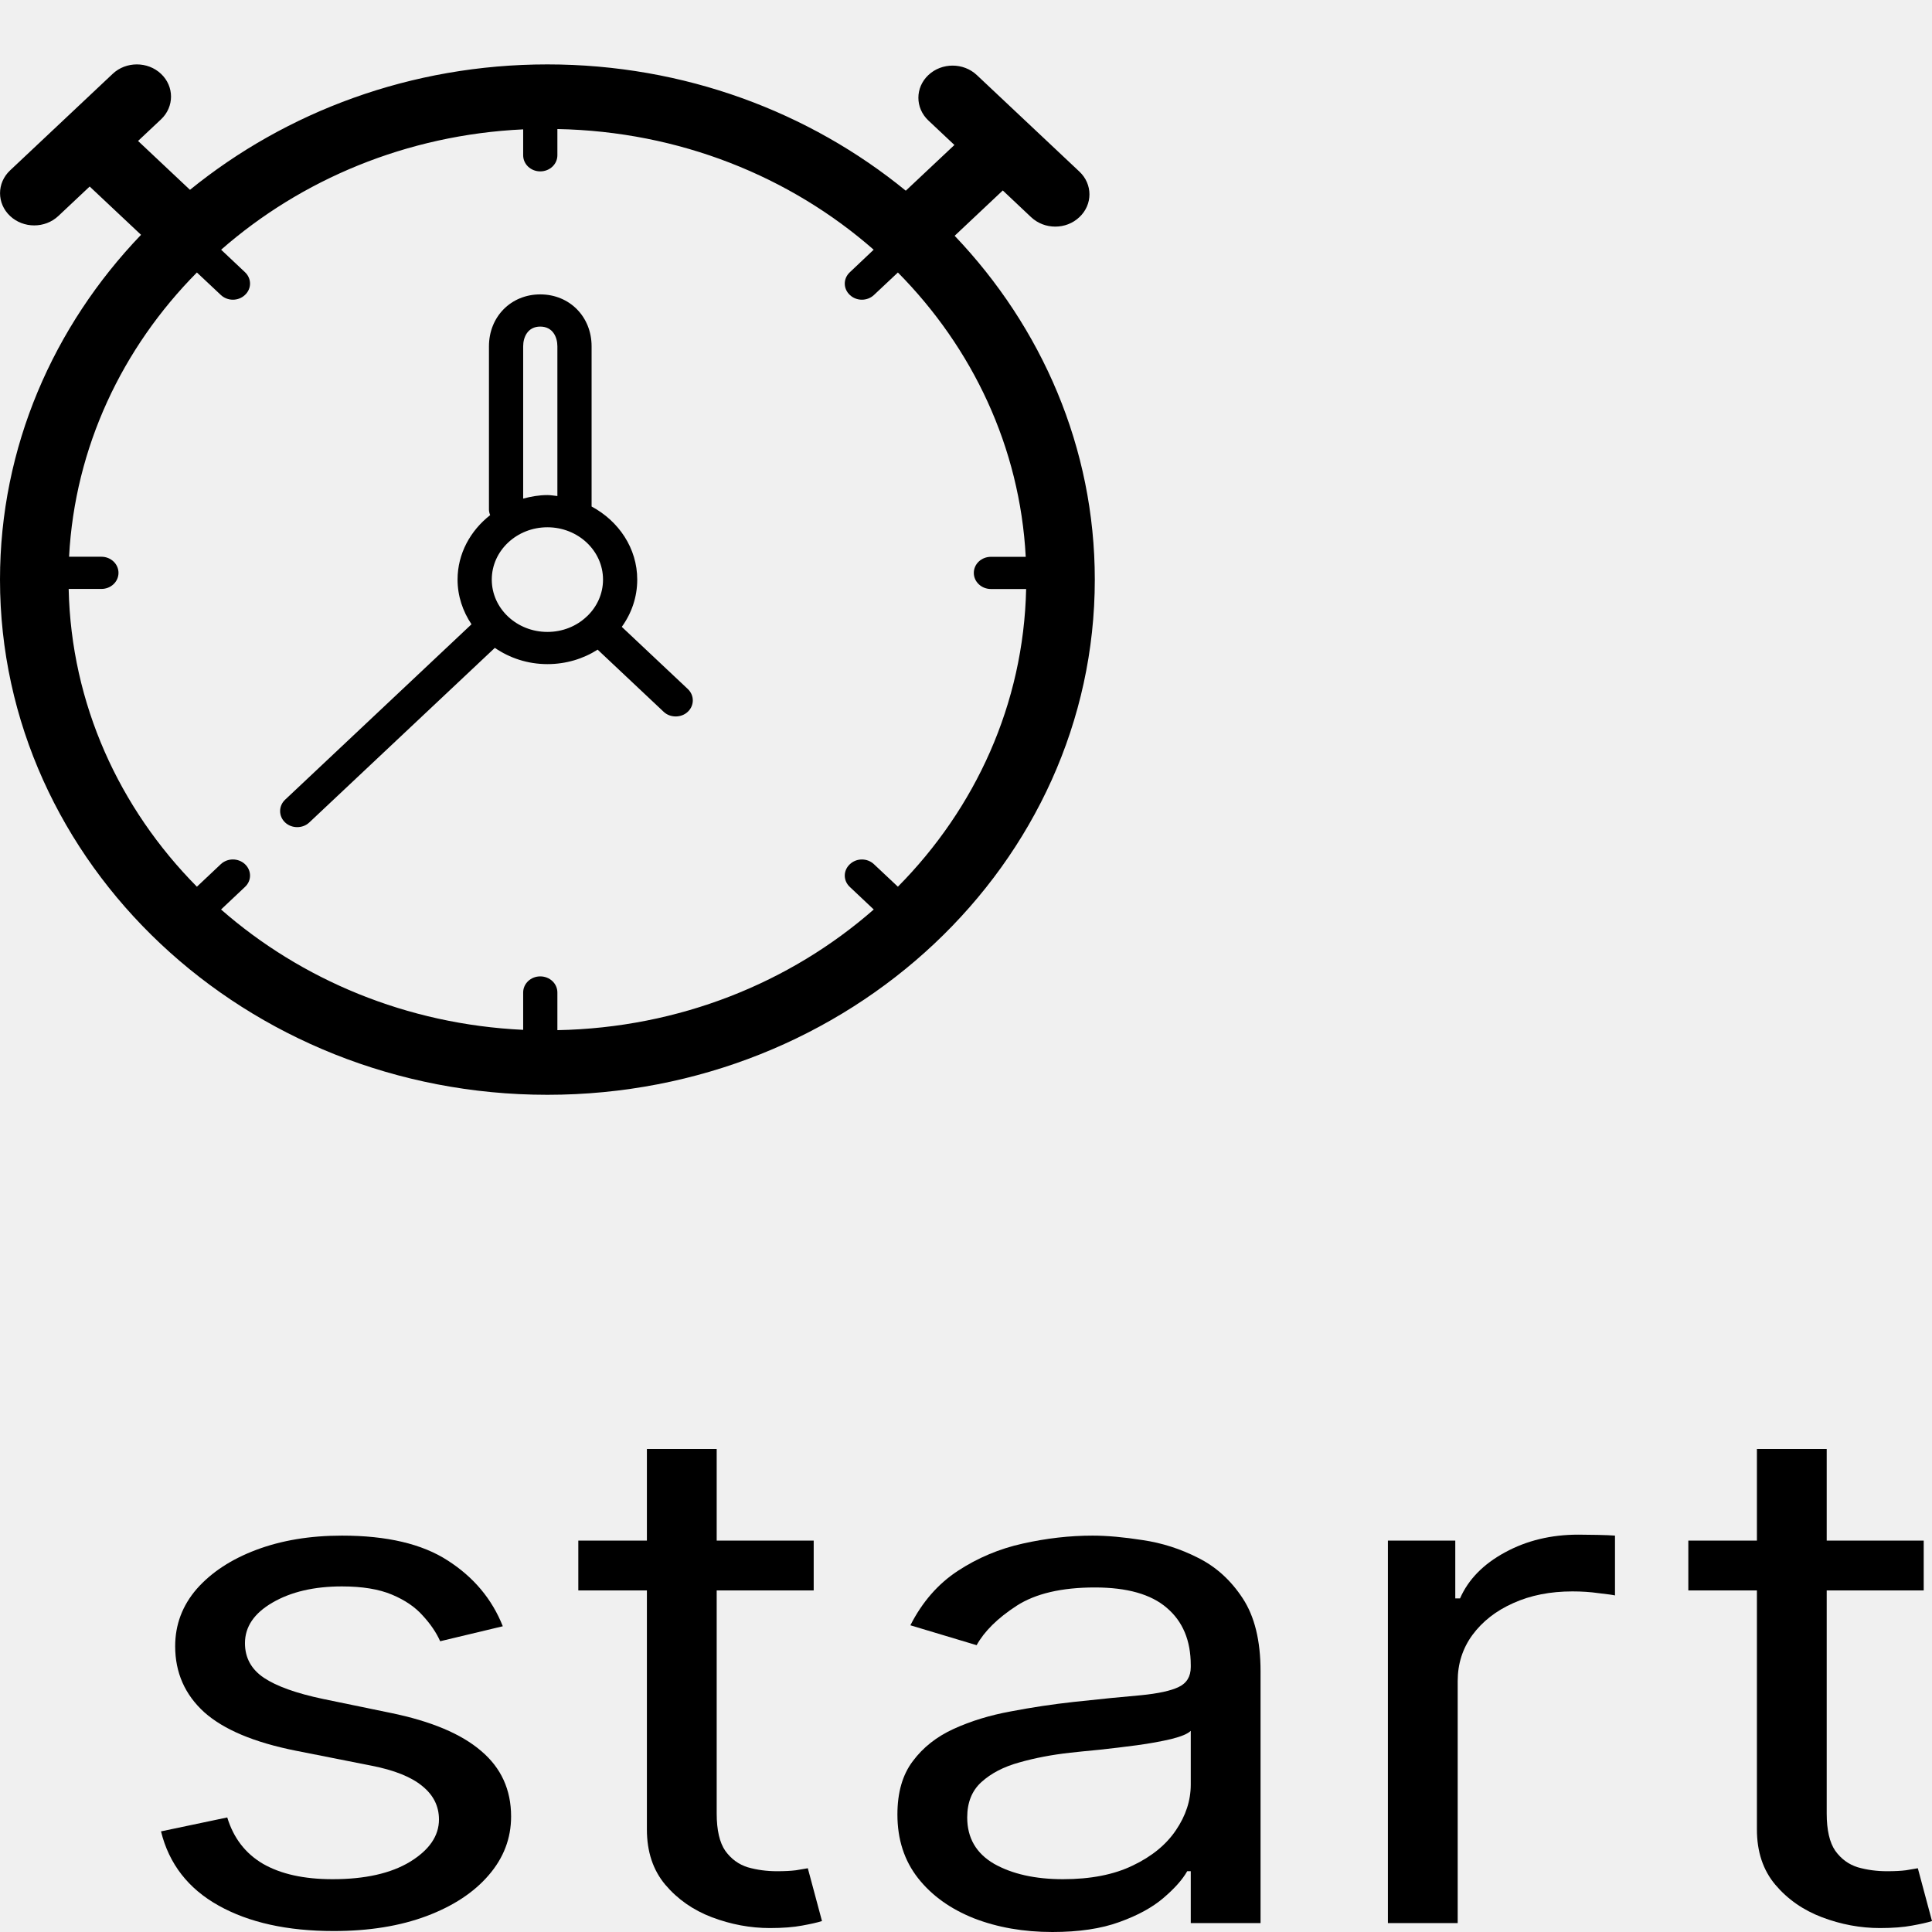
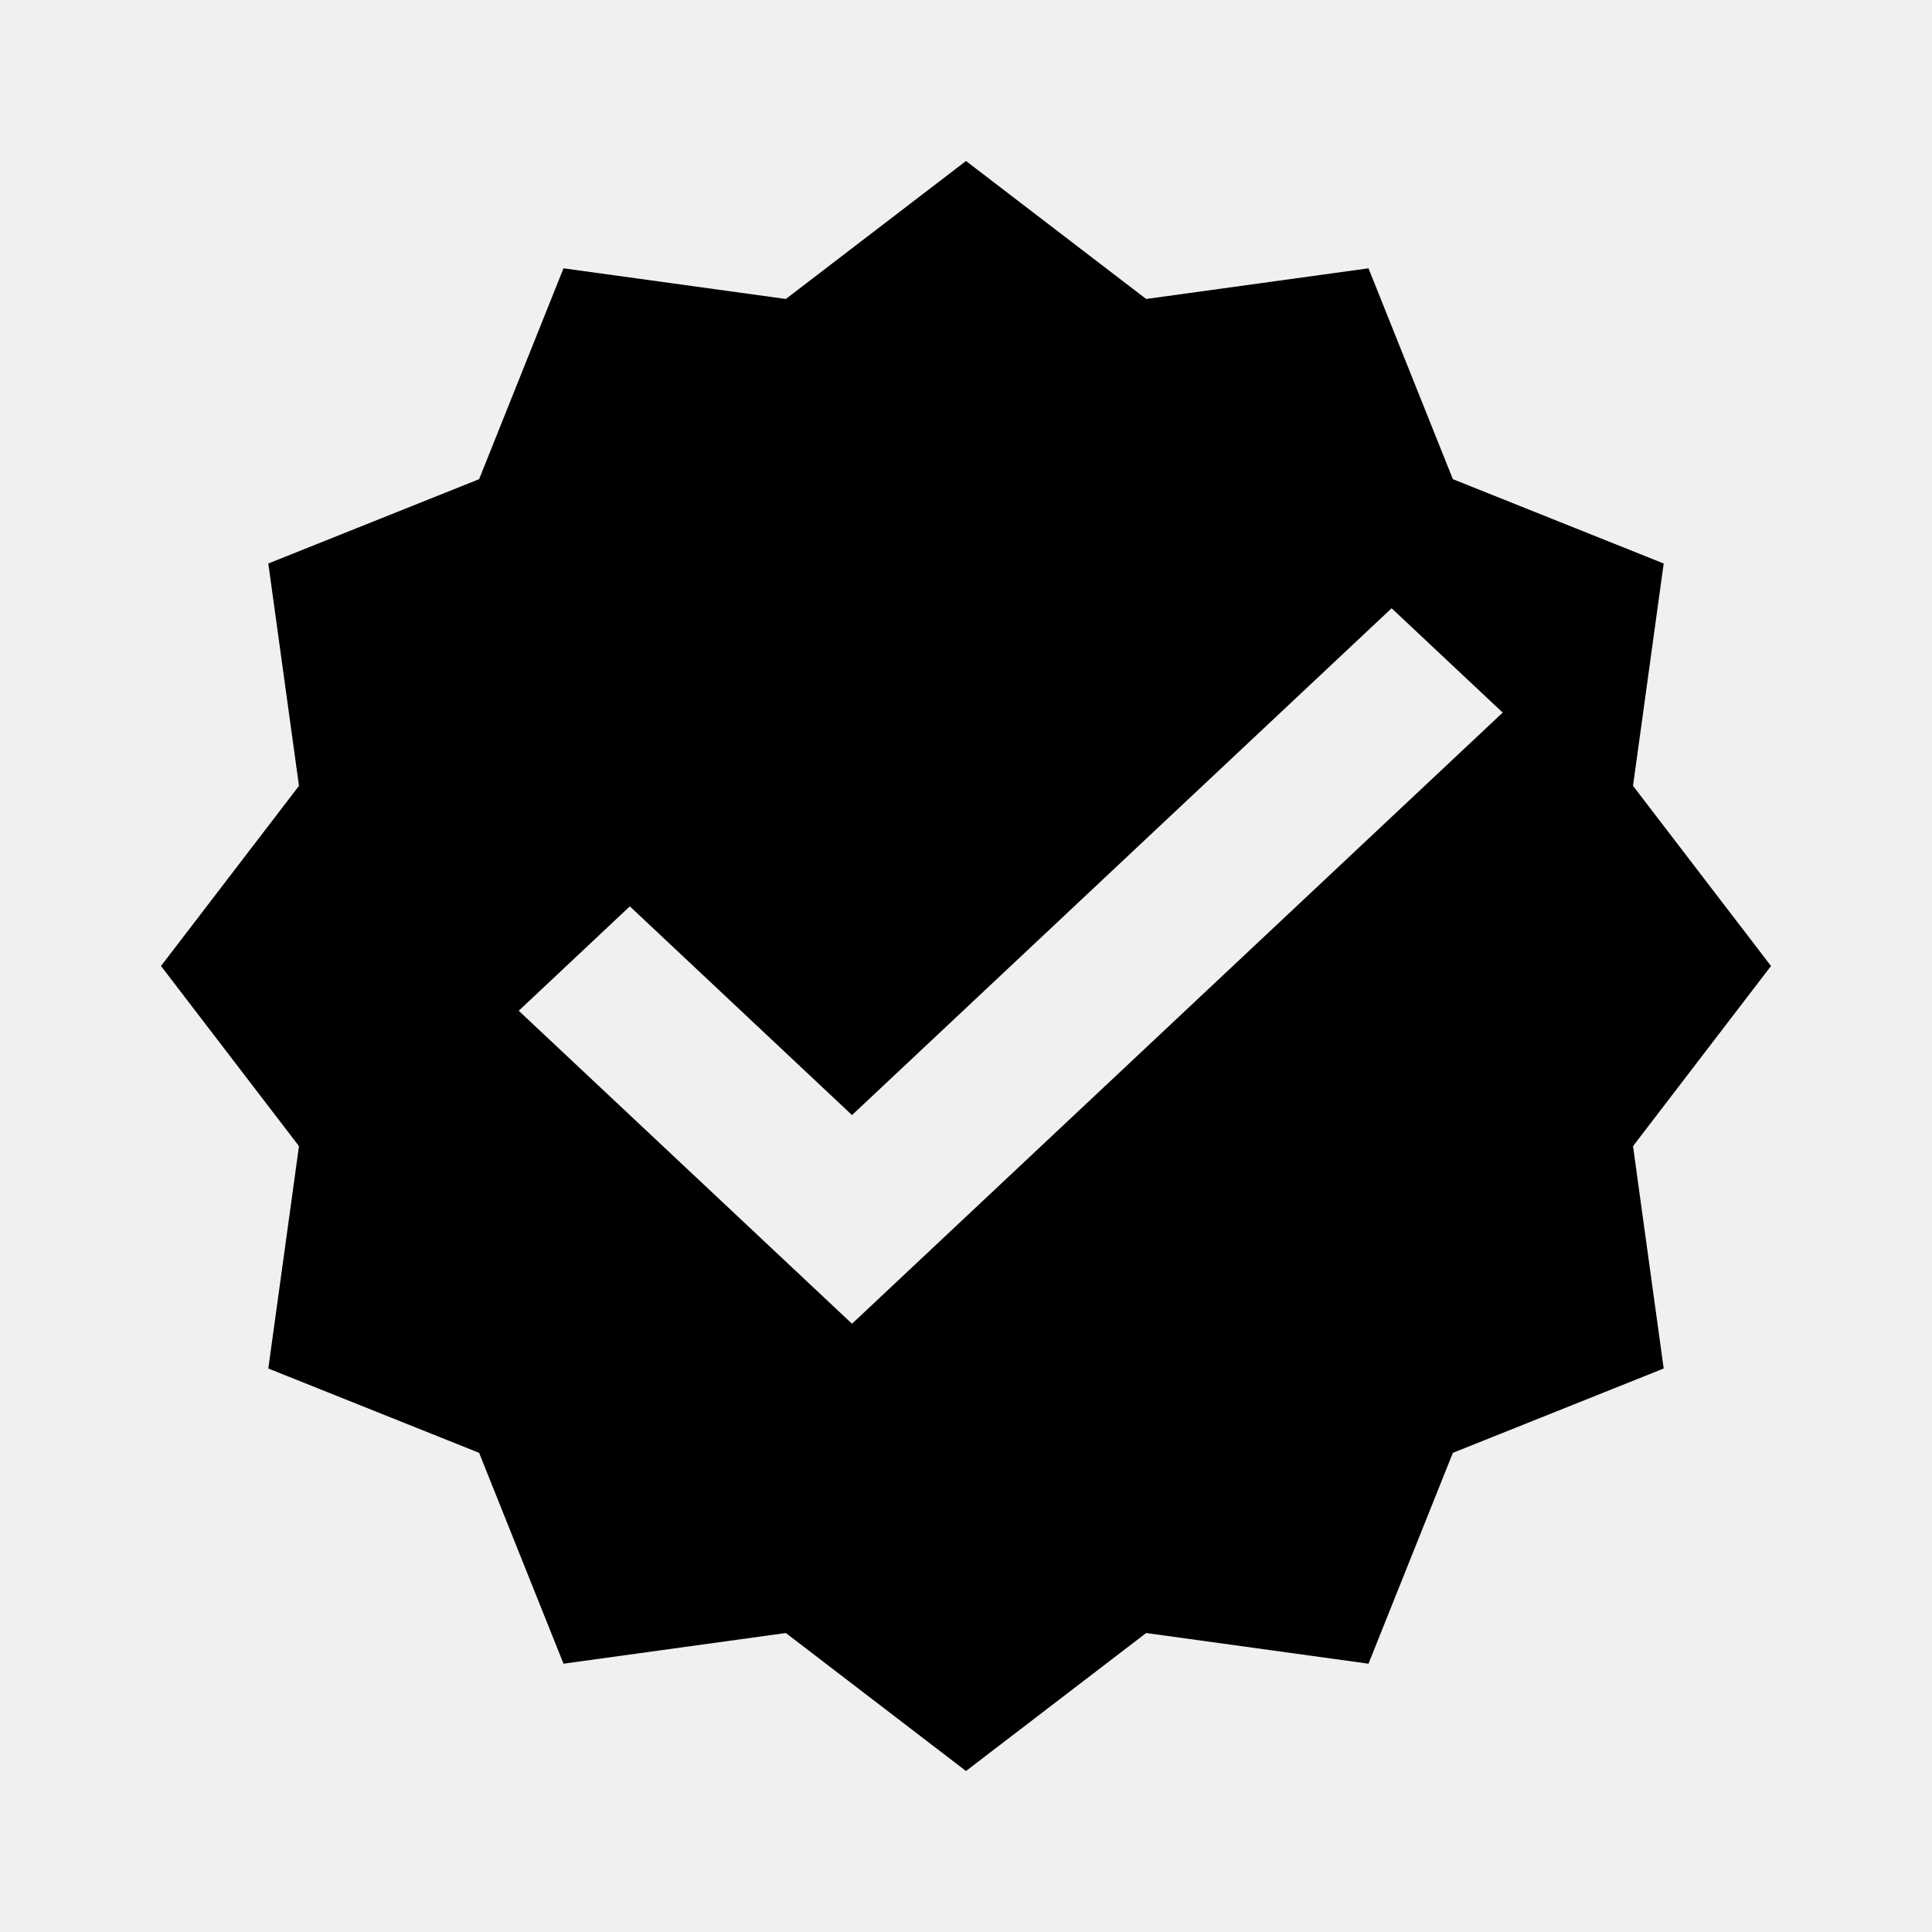
<svg xmlns="http://www.w3.org/2000/svg" width="24" height="24" viewBox="0 0 24 24" fill="none">
-   <g clip-path="url(#clip0_985_2)">
-     <path d="M11.859 2.929L12.457 2.366L12.808 2.697C12.892 2.776 13 2.815 13.109 2.815C13.218 2.815 13.326 2.776 13.409 2.697C13.575 2.541 13.575 2.288 13.409 2.132L12.134 0.932C11.968 0.776 11.699 0.776 11.533 0.932C11.367 1.088 11.367 1.341 11.533 1.497L11.856 1.801L11.252 2.369C10.058 1.393 8.502 0.8 6.8 0.8C5.104 0.8 3.553 1.389 2.36 2.358L1.715 1.751L2 1.483C2.166 1.327 2.166 1.073 2 0.917C1.835 0.761 1.565 0.761 1.4 0.917L0.125 2.117C-0.041 2.273 -0.041 2.527 0.125 2.683C0.208 2.761 0.316 2.8 0.425 2.8C0.534 2.8 0.642 2.761 0.725 2.683L1.114 2.317L1.752 2.917C0.664 4.052 0 5.554 0 7.2C0 10.729 3.05 13.6 6.8 13.6C10.55 13.6 13.6 10.729 13.6 7.2C13.6 5.56 12.94 4.063 11.859 2.929ZM11.154 11.015L10.857 10.736C10.774 10.657 10.64 10.657 10.557 10.736C10.473 10.814 10.473 10.94 10.557 11.018L10.854 11.298C9.819 12.205 8.442 12.768 6.924 12.797V12.329C6.924 12.218 6.829 12.129 6.711 12.129C6.594 12.129 6.499 12.218 6.499 12.329V12.793C5.051 12.725 3.74 12.169 2.746 11.298L3.043 11.018C3.127 10.94 3.127 10.814 3.043 10.735C2.96 10.657 2.826 10.657 2.743 10.735L2.446 11.015C1.482 10.041 0.884 8.745 0.853 7.316H1.26C1.377 7.316 1.472 7.227 1.472 7.116C1.472 7.006 1.377 6.916 1.26 6.916H0.858C0.93 5.554 1.52 4.32 2.446 3.385L2.743 3.664C2.784 3.703 2.839 3.723 2.893 3.723C2.948 3.723 3.002 3.703 3.043 3.664C3.127 3.586 3.127 3.46 3.043 3.381L2.747 3.102C3.741 2.231 5.051 1.675 6.499 1.607V1.929C6.499 2.04 6.594 2.129 6.711 2.129C6.829 2.129 6.924 2.04 6.924 1.929V1.603C8.442 1.632 9.819 2.195 10.853 3.102L10.557 3.382C10.473 3.46 10.473 3.586 10.557 3.664C10.598 3.703 10.652 3.723 10.707 3.723C10.761 3.723 10.816 3.703 10.857 3.664L11.154 3.385C12.08 4.321 12.67 5.554 12.742 6.917H12.31C12.192 6.917 12.097 7.006 12.097 7.117C12.097 7.227 12.192 7.317 12.31 7.317H12.747C12.716 8.745 12.117 10.042 11.154 11.015Z" fill="black" />
-     <path d="M7.724 7.787C7.845 7.62 7.916 7.418 7.916 7.2C7.916 6.81 7.686 6.473 7.349 6.292V4.302C7.349 3.934 7.075 3.657 6.711 3.657C6.348 3.657 6.074 3.934 6.074 4.302V6.33C6.074 6.354 6.08 6.377 6.089 6.399C5.844 6.591 5.684 6.877 5.684 7.2C5.684 7.404 5.749 7.594 5.857 7.755L3.542 9.934C3.459 10.012 3.459 10.139 3.542 10.217C3.583 10.256 3.638 10.275 3.692 10.275C3.747 10.275 3.801 10.256 3.842 10.217L6.147 8.048C6.331 8.174 6.555 8.25 6.8 8.25C7.031 8.25 7.246 8.184 7.424 8.07L8.244 8.842C8.285 8.881 8.339 8.9 8.394 8.9C8.448 8.9 8.503 8.881 8.544 8.842C8.627 8.764 8.627 8.637 8.544 8.559L7.724 7.787ZM6.499 4.302C6.499 4.189 6.555 4.057 6.711 4.057C6.868 4.057 6.924 4.189 6.924 4.302V6.162C6.883 6.158 6.843 6.15 6.8 6.15C6.695 6.15 6.595 6.168 6.499 6.194V4.302ZM6.109 7.2C6.109 6.841 6.419 6.55 6.8 6.55C7.181 6.55 7.491 6.841 7.491 7.2C7.491 7.378 7.415 7.539 7.292 7.656C7.29 7.657 7.288 7.658 7.287 7.659C7.286 7.66 7.285 7.662 7.284 7.663C7.16 7.779 6.989 7.85 6.8 7.85C6.419 7.85 6.109 7.559 6.109 7.2Z" fill="black" />
-     <path d="M6.246 20.202L5.468 20.388C5.419 20.278 5.346 20.172 5.251 20.069C5.158 19.964 5.031 19.877 4.869 19.809C4.707 19.741 4.5 19.707 4.248 19.707C3.903 19.707 3.615 19.774 3.385 19.908C3.157 20.04 3.043 20.208 3.043 20.412C3.043 20.594 3.122 20.737 3.278 20.842C3.435 20.947 3.68 21.035 4.013 21.105L4.851 21.278C5.355 21.381 5.731 21.539 5.978 21.752C6.226 21.962 6.349 22.233 6.349 22.565C6.349 22.837 6.256 23.08 6.07 23.295C5.886 23.509 5.629 23.678 5.299 23.802C4.968 23.926 4.584 23.988 4.145 23.988C3.57 23.988 3.093 23.883 2.716 23.672C2.339 23.462 2.1 23.155 2 22.75L2.823 22.577C2.901 22.833 3.049 23.025 3.267 23.153C3.488 23.28 3.775 23.344 4.131 23.344C4.535 23.344 4.855 23.272 5.093 23.128C5.333 22.981 5.453 22.806 5.453 22.602C5.453 22.437 5.384 22.299 5.247 22.188C5.11 22.074 4.9 21.99 4.615 21.934L3.675 21.748C3.158 21.645 2.779 21.486 2.536 21.269C2.296 21.05 2.176 20.777 2.176 20.45C2.176 20.181 2.266 19.944 2.444 19.738C2.626 19.532 2.872 19.37 3.183 19.253C3.496 19.135 3.851 19.076 4.248 19.076C4.806 19.076 5.245 19.179 5.563 19.386C5.884 19.592 6.112 19.864 6.246 20.202Z" fill="black" />
-     <path d="M10.108 19.138V19.757H7.184V19.138H10.108ZM8.036 18H8.903V22.528C8.903 22.734 8.939 22.889 9.01 22.992C9.083 23.093 9.176 23.161 9.289 23.196C9.404 23.229 9.525 23.245 9.653 23.245C9.748 23.245 9.826 23.241 9.888 23.233C9.949 23.223 9.998 23.214 10.035 23.208L10.211 23.864C10.152 23.883 10.07 23.901 9.965 23.92C9.86 23.94 9.726 23.951 9.564 23.951C9.32 23.951 9.08 23.906 8.844 23.817C8.612 23.729 8.418 23.594 8.264 23.412C8.112 23.231 8.036 23.002 8.036 22.726V18Z" fill="black" />
-     <path d="M13.073 24C12.715 24 12.39 23.943 12.099 23.83C11.808 23.714 11.576 23.549 11.405 23.332C11.233 23.113 11.148 22.849 11.148 22.54C11.148 22.268 11.211 22.047 11.339 21.878C11.466 21.707 11.636 21.573 11.849 21.476C12.062 21.379 12.297 21.307 12.555 21.26C12.814 21.21 13.075 21.171 13.337 21.142C13.68 21.105 13.958 21.077 14.171 21.059C14.386 21.038 14.543 21.004 14.641 20.957C14.742 20.909 14.792 20.827 14.792 20.709V20.684C14.792 20.379 14.693 20.142 14.494 19.973C14.298 19.804 14.001 19.72 13.601 19.72C13.188 19.72 12.863 19.796 12.628 19.948C12.393 20.101 12.228 20.264 12.132 20.437L11.309 20.19C11.456 19.901 11.652 19.676 11.897 19.515C12.144 19.353 12.414 19.239 12.705 19.175C12.999 19.109 13.288 19.076 13.572 19.076C13.753 19.076 13.961 19.095 14.197 19.132C14.434 19.167 14.663 19.24 14.883 19.352C15.106 19.463 15.291 19.631 15.438 19.856C15.585 20.08 15.659 20.381 15.659 20.759V23.889H14.792V23.245H14.748C14.689 23.349 14.591 23.459 14.454 23.576C14.317 23.694 14.134 23.794 13.906 23.876C13.679 23.959 13.401 24 13.073 24ZM13.205 23.344C13.548 23.344 13.837 23.288 14.072 23.174C14.309 23.061 14.488 22.914 14.608 22.735C14.73 22.556 14.792 22.367 14.792 22.169V21.501C14.755 21.538 14.674 21.572 14.549 21.603C14.427 21.632 14.285 21.658 14.123 21.68C13.964 21.701 13.809 21.72 13.657 21.736C13.507 21.75 13.386 21.763 13.293 21.773C13.068 21.798 12.857 21.838 12.661 21.894C12.468 21.947 12.311 22.029 12.191 22.138C12.073 22.245 12.015 22.392 12.015 22.577C12.015 22.831 12.126 23.023 12.349 23.153C12.574 23.28 12.86 23.344 13.205 23.344Z" fill="black" />
-     <path d="M17.241 23.889V19.138H18.078V19.856H18.137C18.24 19.621 18.426 19.43 18.696 19.284C18.965 19.137 19.269 19.064 19.607 19.064C19.67 19.064 19.75 19.065 19.845 19.067C19.941 19.069 20.013 19.072 20.062 19.076V19.819C20.033 19.812 19.965 19.803 19.86 19.791C19.757 19.776 19.648 19.769 19.533 19.769C19.259 19.769 19.014 19.817 18.799 19.914C18.585 20.009 18.416 20.141 18.291 20.31C18.169 20.477 18.108 20.668 18.108 20.883V23.889H17.241Z" fill="black" />
-     <path d="M23.897 19.138V19.757H20.973V19.138H23.897ZM21.825 18H22.692V22.528C22.692 22.734 22.728 22.889 22.799 22.992C22.872 23.093 22.965 23.161 23.078 23.196C23.193 23.229 23.314 23.245 23.442 23.245C23.537 23.245 23.616 23.241 23.677 23.233C23.738 23.223 23.787 23.214 23.824 23.208L24 23.864C23.941 23.883 23.859 23.901 23.754 23.92C23.649 23.94 23.515 23.951 23.354 23.951C23.109 23.951 22.869 23.906 22.634 23.817C22.401 23.729 22.207 23.594 22.053 23.412C21.901 23.231 21.825 23.002 21.825 22.726V18Z" fill="black" />
-   </g>
-   <defs>
-     <clipPath id="clip0_985_2">
-       <rect width="24" height="24" fill="white" />
-     </clipPath>
-   </defs>
+   <path fill-rule="evenodd" clip-rule="evenodd" d="M14.238 3.714L12 2L9.762 3.714L7 3.333L5.952 5.952L3.333 7L3.714 9.762L2 12L3.714 14.238L3.333 17L5.952 18.048L7 20.667L9.762 20.286L12 22L14.238 20.286L17 20.667L18.048 18.048L20.667 17L20.286 14.238L22 12L20.286 9.762L20.667 7L18.048 5.952L17 3.333L14.238 3.714ZM10.584 13.852L17.287 7.556L18.667 8.852L10.584 16.444L6.444 12.556L7.824 11.259L10.584 13.852Z" fill="black" />
</svg>
